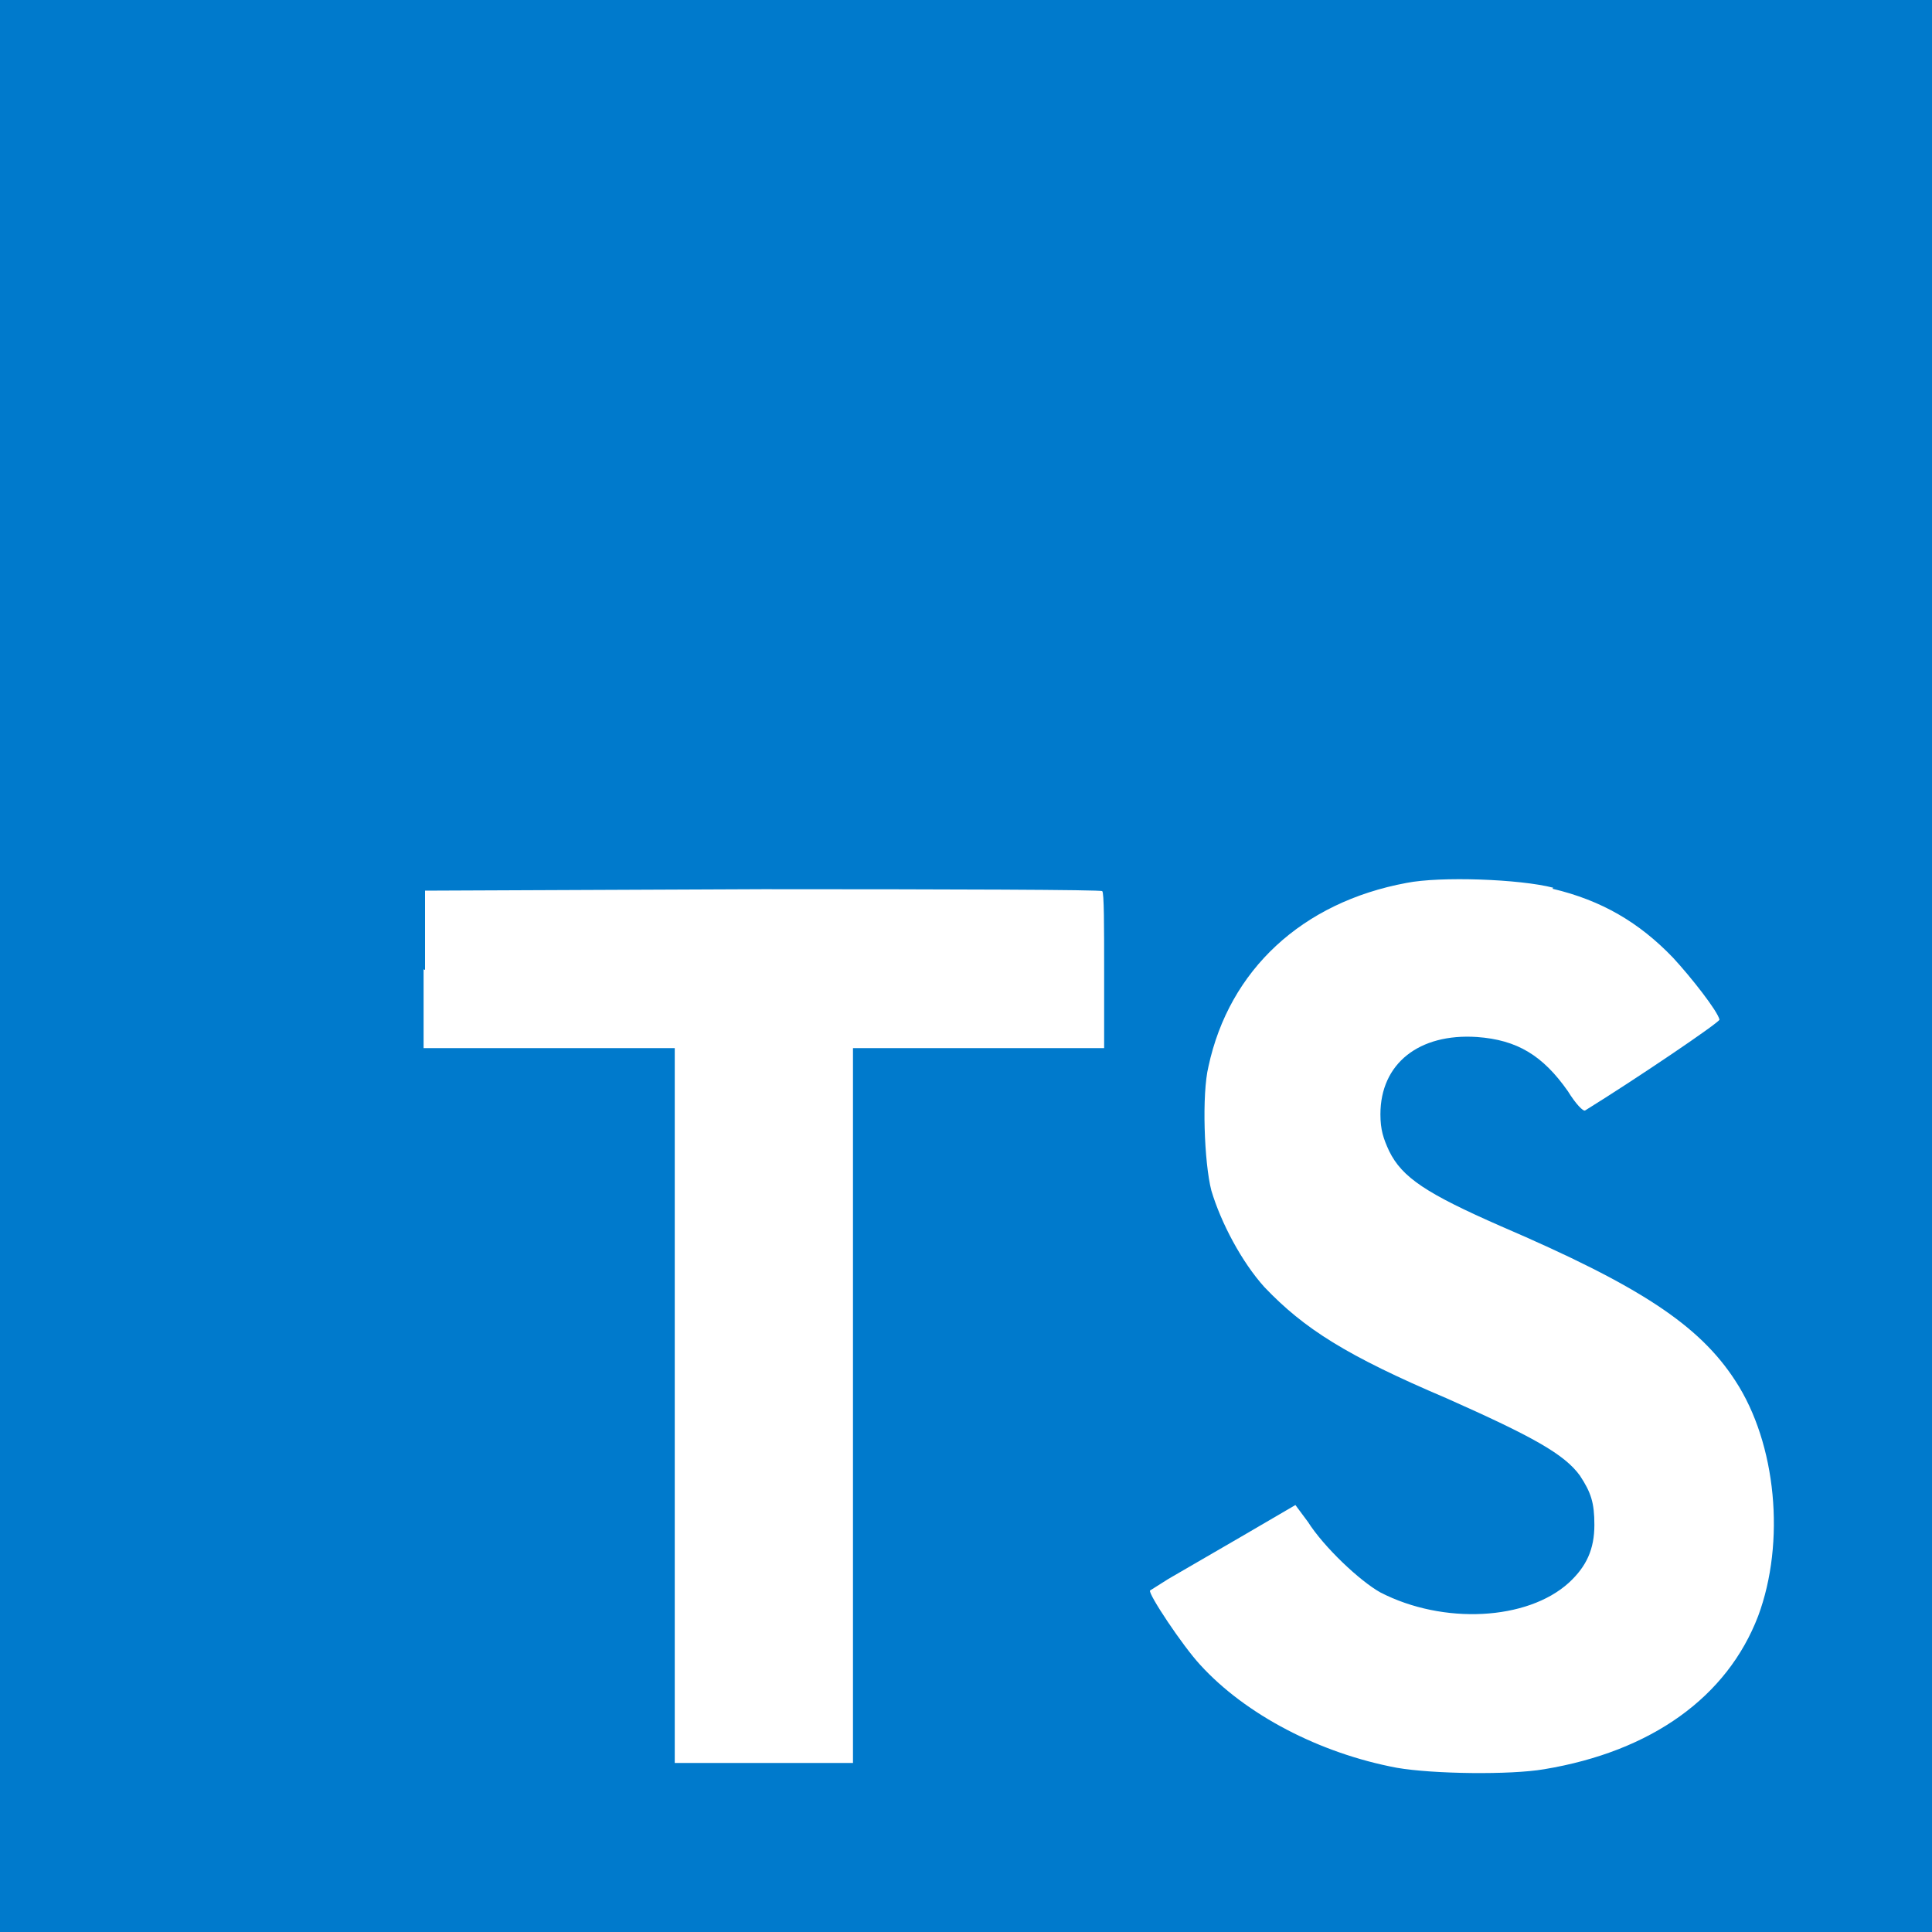
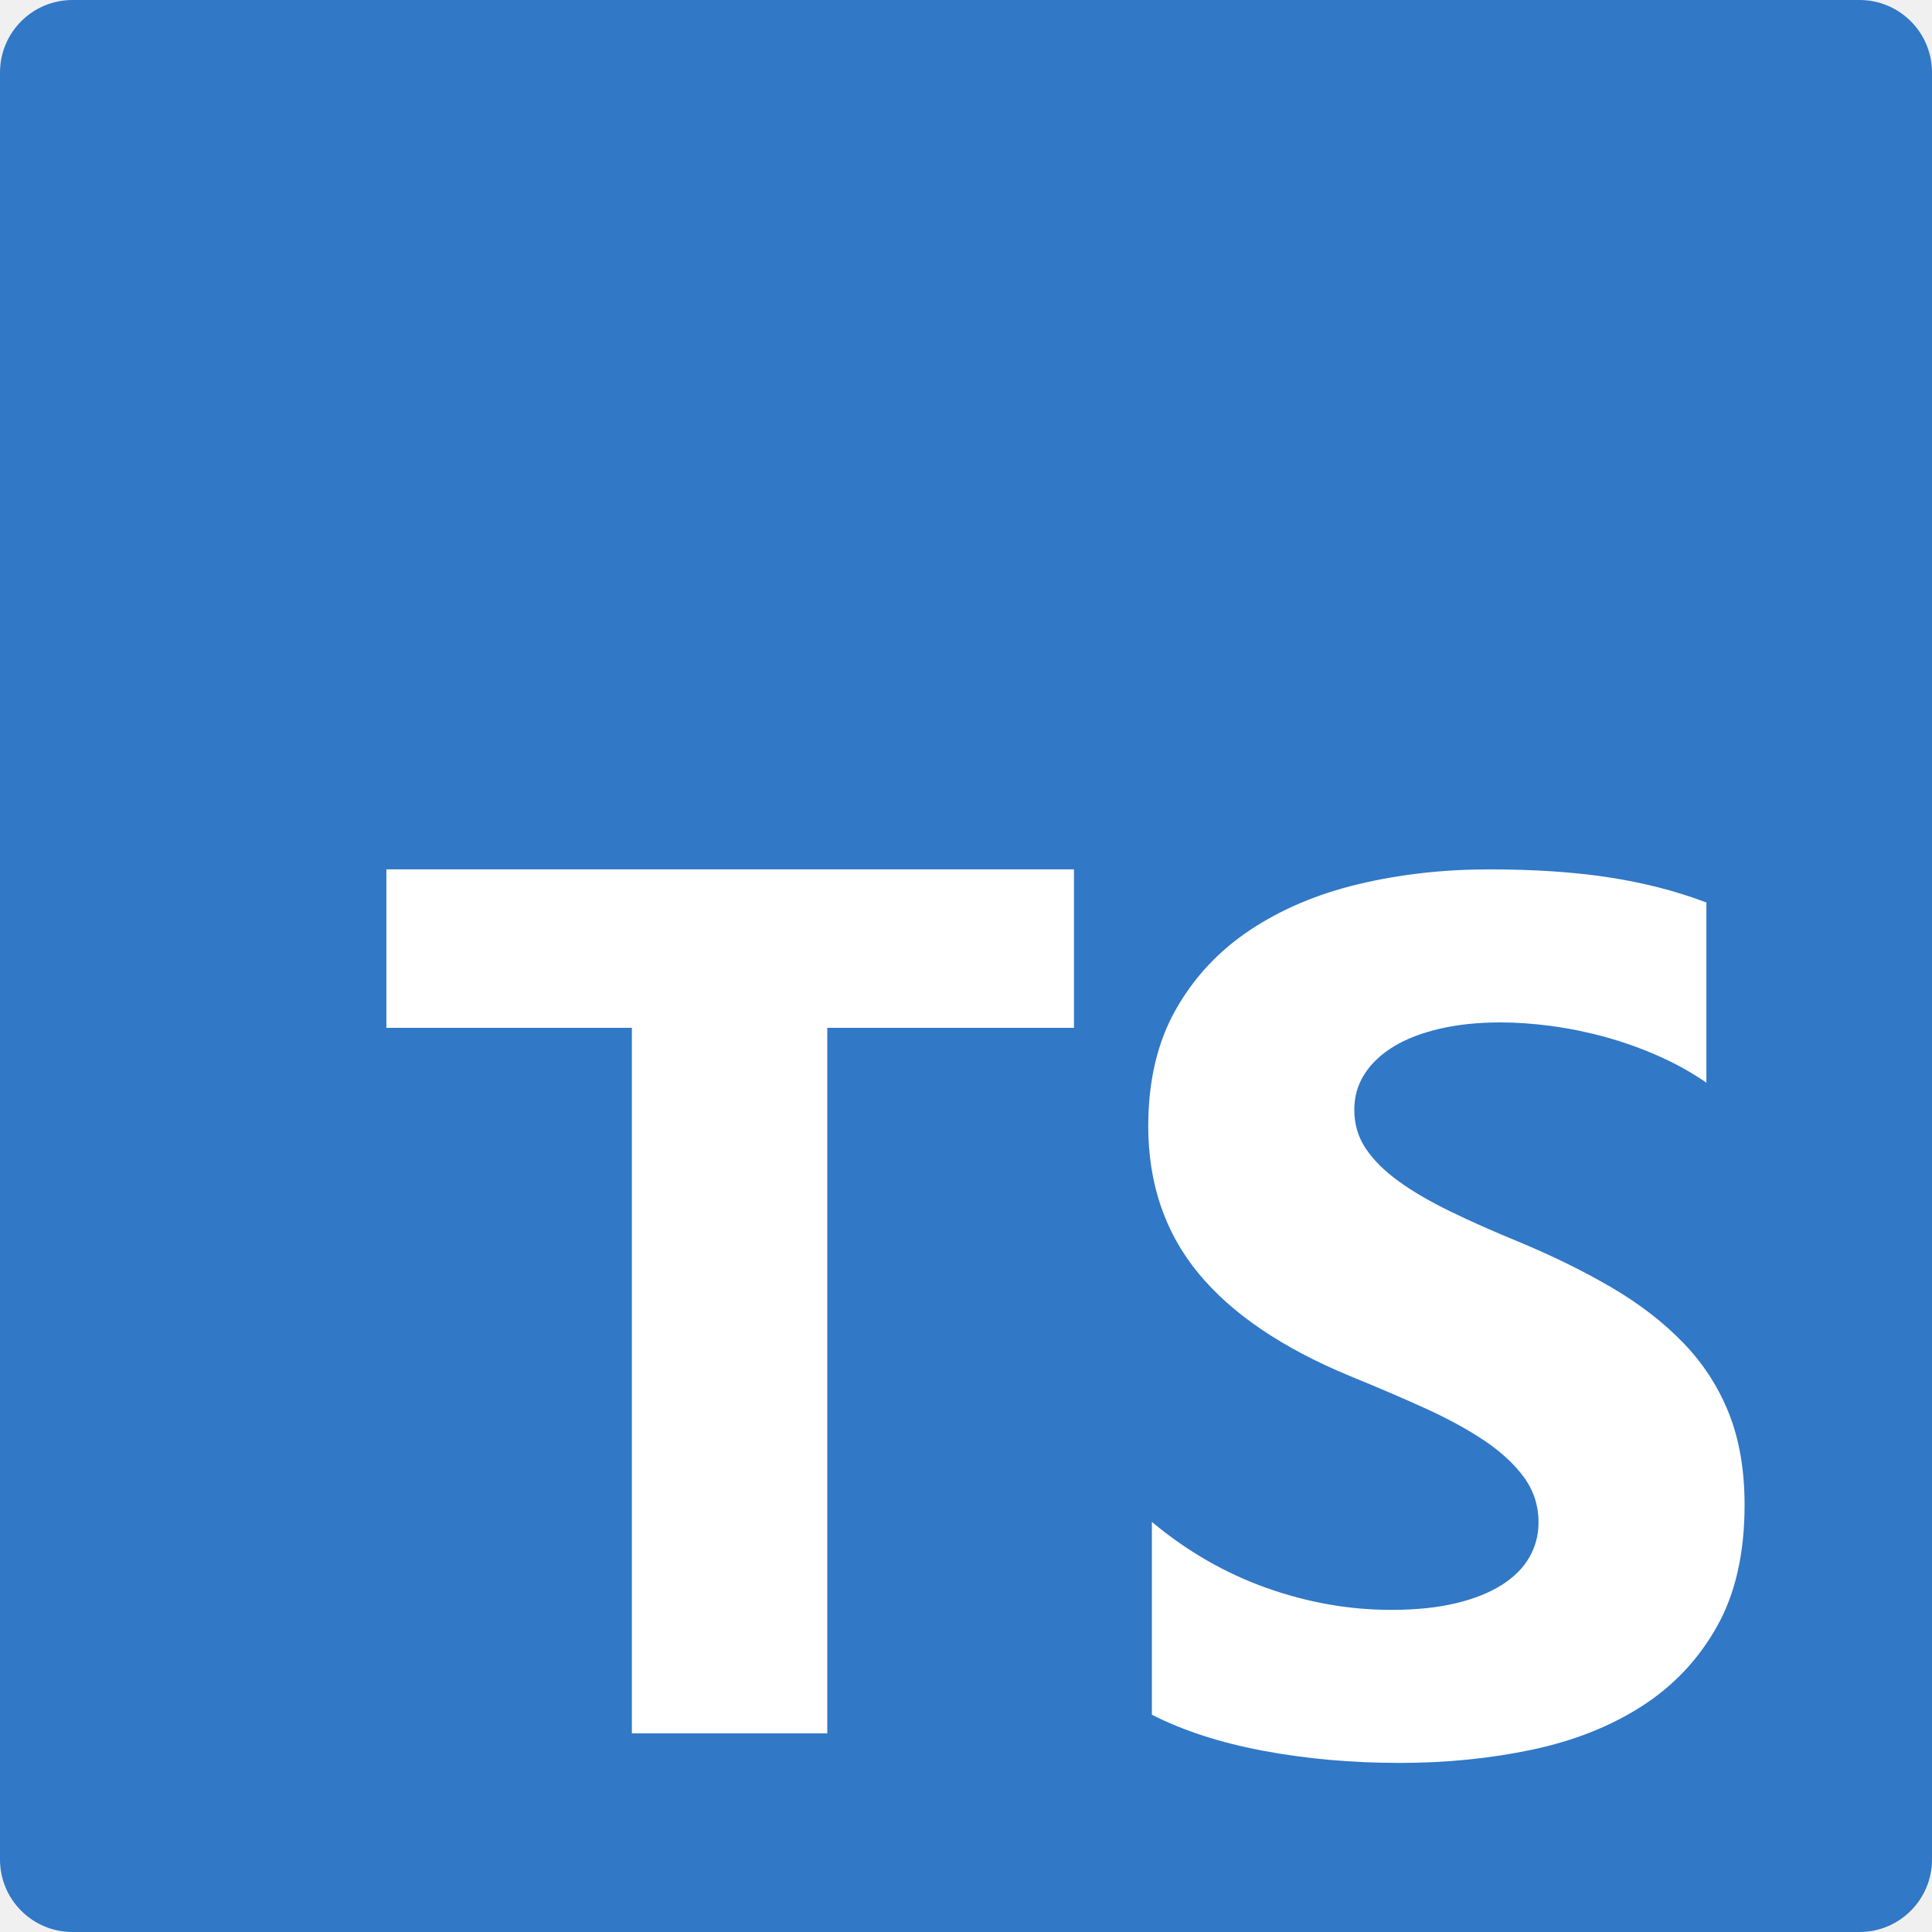
- <svg xmlns="http://www.w3.org/2000/svg" id="Layer_1" viewBox="0 0 400 400" width="2500" height="2500">
-   <style>.st0{fill:#007acc}.st1{fill:#fff}</style>
-   <path class="st0" d="M0 200V0h400v400H0" />
-   <path class="st1" d="M87.7 200.7V217h52v148h36.9V217h52v-16c0-9 0-16.3-.4-16.5 0-.3-31.7-.4-70.2-.4l-70 .3v16.4l-.3-.1zM321.4 184c10.2 2.4 18 7 25 14.3 3.7 4 9.2 11 9.6 12.8 0 .6-17.3 12.3-27.8 18.8-.4.3-2-1.4-3.6-4-5.2-7.4-10.5-10.6-18.8-11.2-12-.8-20 5.5-20 16 0 3.2.6 5 1.8 7.6 2.7 5.5 7.7 8.8 23.2 15.6 28.6 12.3 41 20.4 48.5 32 8.5 13 10.4 33.4 4.7 48.7-6.4 16.7-22 28-44.3 31.7-7 1.2-23 1-30.5-.3-16-3-31.3-11-40.7-21.3-3.7-4-10.8-14.7-10.4-15.4l3.8-2.4 15-8.7 11.3-6.6 2.6 3.5c3.3 5.2 10.7 12.2 15 14.6 13 6.7 30.4 5.8 39-2 3.7-3.4 5.3-7 5.3-12 0-4.6-.7-6.7-3-10.2-3.2-4.4-9.6-8-27.6-16-20.7-8.8-29.5-14.4-37.7-23-4.7-5.2-9-13.3-11-20-1.5-5.8-2-20-.6-25.7 4.3-20 19.4-34 41-38 7-1.4 23.5-.8 30.4 1l-.2.2z" />
+ <svg xmlns="http://www.w3.org/2000/svg" width="260" height="260" version="1.1" viewBox="0 0 260 260">
+   <path d="m9.75 0h240.5c5.385 0 9.75 4.365 9.75 9.75v240.5c0 5.385-4.365 9.75-9.75 9.75h-240.5c-5.385 0-9.75-4.365-9.75-9.75v-240.5c0-5.385 4.365-9.75 9.75-9.75z" fill="#fff" />
+   <path d="m9.75 0h240.5c5.385 0 9.75 4.365 9.75 9.75v240.5c0 5.385-4.365 9.75-9.75 9.75h-240.5c-5.385 0-9.75-4.365-9.75-9.75v-240.5c0-5.385 4.365-9.75 9.75-9.75zm134.78 138.32v-21.324h-92.532v21.324h33.036v94.946h26.298v-94.946zm10.485 92.439c4.241 2.162 9.257 3.784 15.048 4.865 5.79 1.081 11.893 1.622 18.309 1.622 6.253 0 12.193-0.595 17.82-1.784 5.628-1.189 10.562-3.149 14.803-5.879s7.598-6.297 10.072-10.703 3.711-9.852 3.711-16.339c0-4.703-0.707-8.824-2.12-12.365-1.414-3.541-3.453-6.69-6.117-9.447s-5.859-5.23-9.583-7.419c-3.725-2.189-7.925-4.257-12.601-6.203-3.425-1.406-6.497-2.771-9.216-4.095-2.718-1.324-5.029-2.676-6.932-4.054-1.903-1.379-3.371-2.838-4.404-4.379-1.033-1.54-1.55-3.284-1.55-5.23 0-1.784 0.463-3.392 1.387-4.824 0.924-1.433 2.229-2.663 3.915-3.69 1.685-1.027 3.751-1.824 6.198-2.392 2.447-0.567 5.165-0.851 8.156-0.851 2.174 0 4.472 0.162 6.891 0.486 2.42 0.325 4.853 0.825 7.299 1.5 2.447 0.676 4.826 1.527 7.137 2.555 2.311 1.027 4.445 2.216 6.402 3.567v-24.244c-3.969-1.514-8.305-2.636-13.008-3.365-4.704-0.73-10.1-1.095-16.189-1.095-6.199 0-12.071 0.662-17.617 1.987-5.546 1.324-10.425 3.392-14.639 6.203s-7.544 6.392-9.991 10.743c-2.447 4.352-3.67 9.555-3.67 15.609 0 7.731 2.243 14.326 6.729 19.785 4.485 5.46 11.295 10.082 20.43 13.866 3.588 1.46 6.932 2.892 10.031 4.298 3.099 1.405 5.777 2.865 8.033 4.378 2.257 1.514 4.037 3.162 5.342 4.946s1.958 3.811 1.958 6.082c0 1.676-0.408 3.23-1.224 4.662-0.815 1.433-2.052 2.676-3.71 3.73-1.659 1.054-3.725 1.879-6.199 2.473-2.474 0.595-5.369 0.892-8.686 0.892-5.654 0-11.254-0.986-16.8-2.959s-10.684-4.933-15.415-8.879z" fill="#3178c6" />
</svg>
